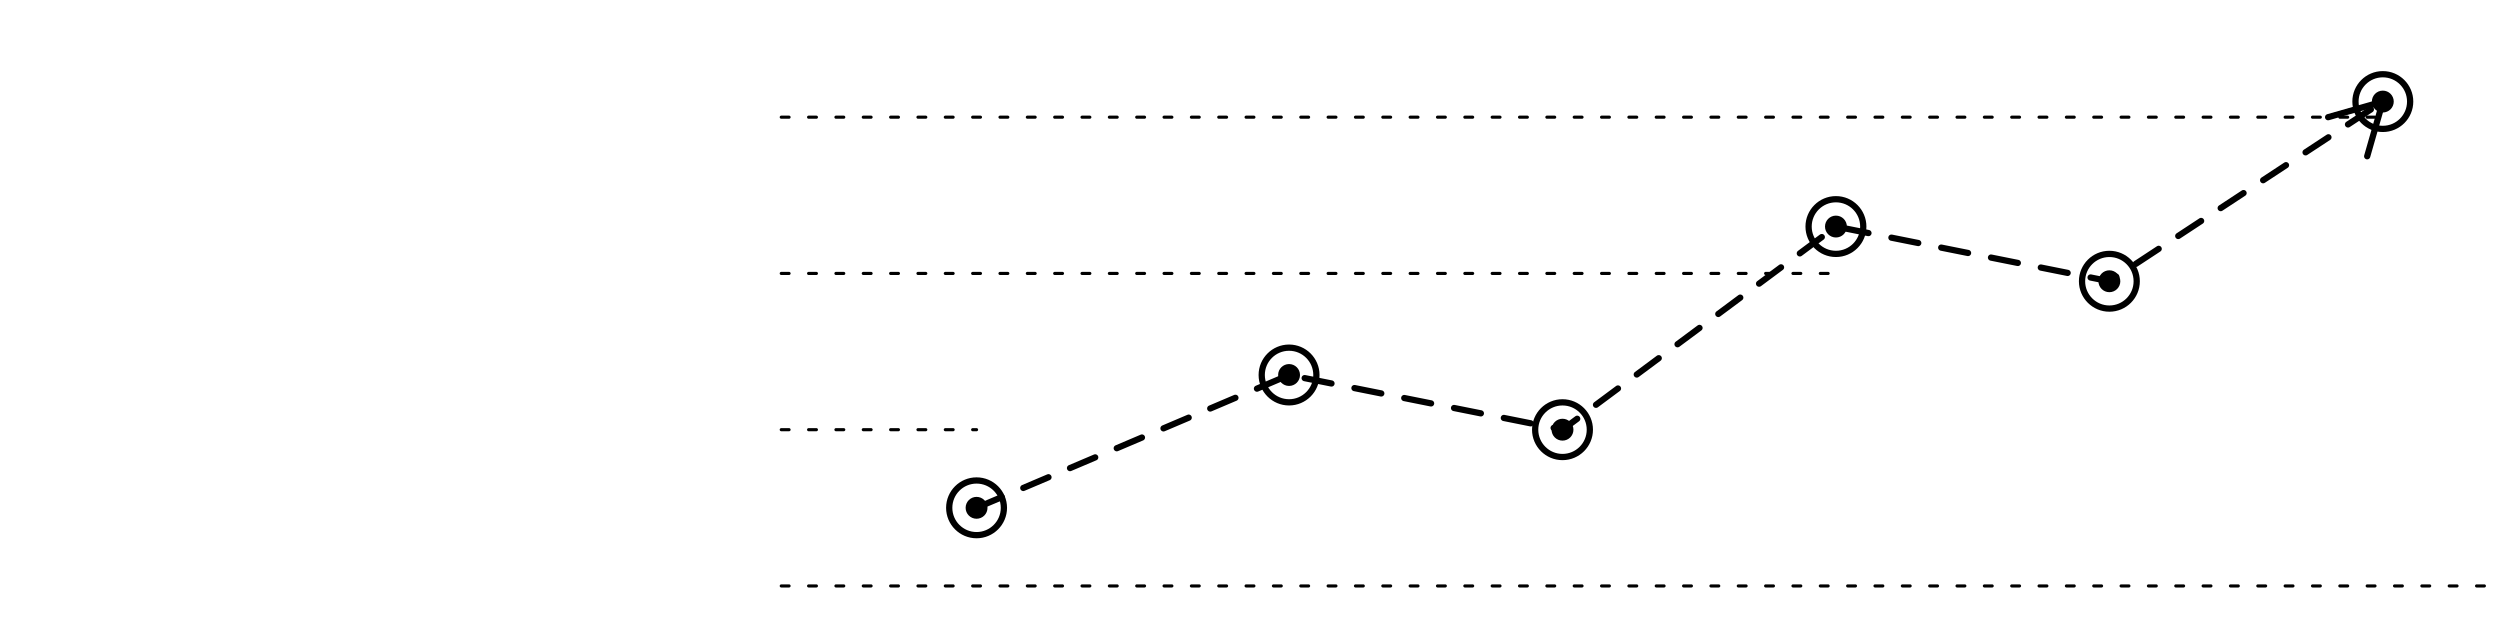
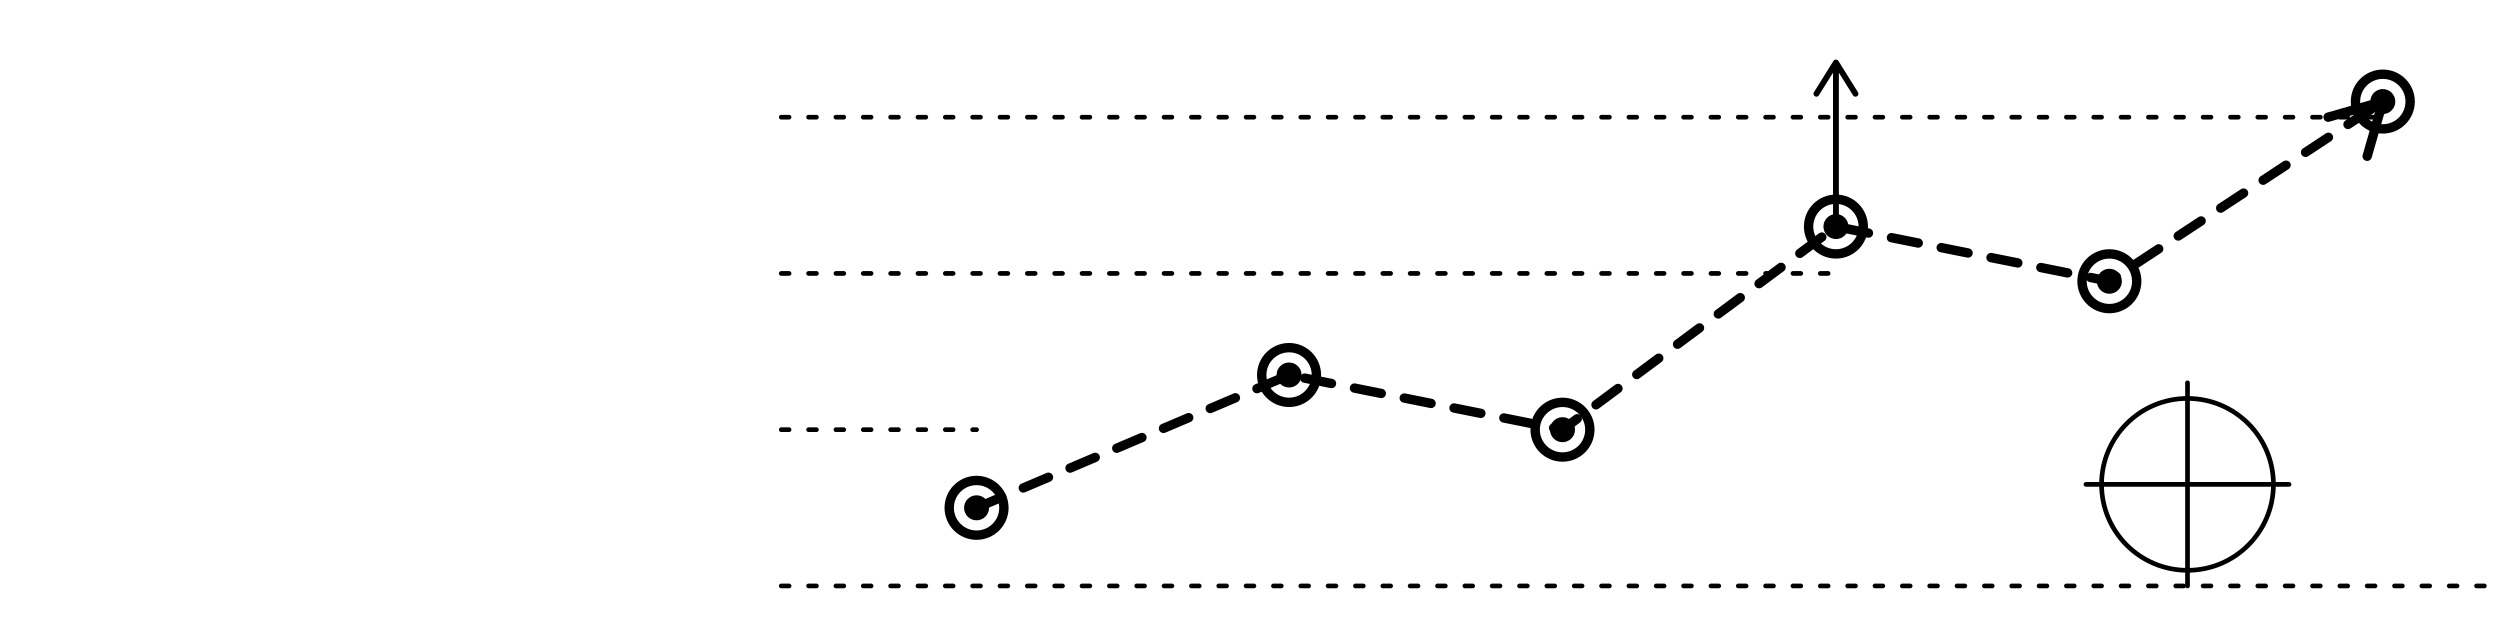
- <svg xmlns="http://www.w3.org/2000/svg" viewBox="0 0 640 160" width="640" height="160" fill="none" stroke="#000" stroke-width="1.6" stroke-linecap="round" stroke-linejoin="round">
+ <svg xmlns="http://www.w3.org/2000/svg" viewBox="0 0 640 160" width="640" height="160" fill="none" stroke="#000" stroke-width="2.4" stroke-linecap="round" stroke-linejoin="round">
  <path d="M250 130 L330 96 L400 110 L470 58 L540 72 L610 26" stroke-dasharray="7 6" />
  <circle cx="250" cy="130" r="7" />
  <circle cx="250" cy="130" r="2" fill="#000" />
  <circle cx="330" cy="96" r="7" />
  <circle cx="330" cy="96" r="2" fill="#000" />
  <circle cx="400" cy="110" r="7" />
  <circle cx="400" cy="110" r="2" fill="#000" />
  <circle cx="470" cy="58" r="7" />
  <circle cx="470" cy="58" r="2" fill="#000" />
  <circle cx="540" cy="72" r="7" />
  <circle cx="540" cy="72" r="2" fill="#000" />
  <circle cx="610" cy="26" r="7" />
  <circle cx="610" cy="26" r="2" fill="#000" />
-   <path d="M200 150H640M200 110H250M200 70H470M200 30H610" stroke-width="0.8" stroke-dasharray="2 5" />
+   <path d="M200 150H640M200 110H250M200 70H470M200 30H610" stroke-width="1.2" stroke-dasharray="2 5" />
  <path d="M610 26l-14 4M610 26l-4 14" />
+   <path d="M470 58V16M470 16l-5 8M470 16l5 8" stroke-width="1.5" />
+   <circle cx="560" cy="124" r="22" stroke-width="1.2" />
+   <path d="M560 98V150M534 124H586" stroke-width="1.2" />
</svg>
